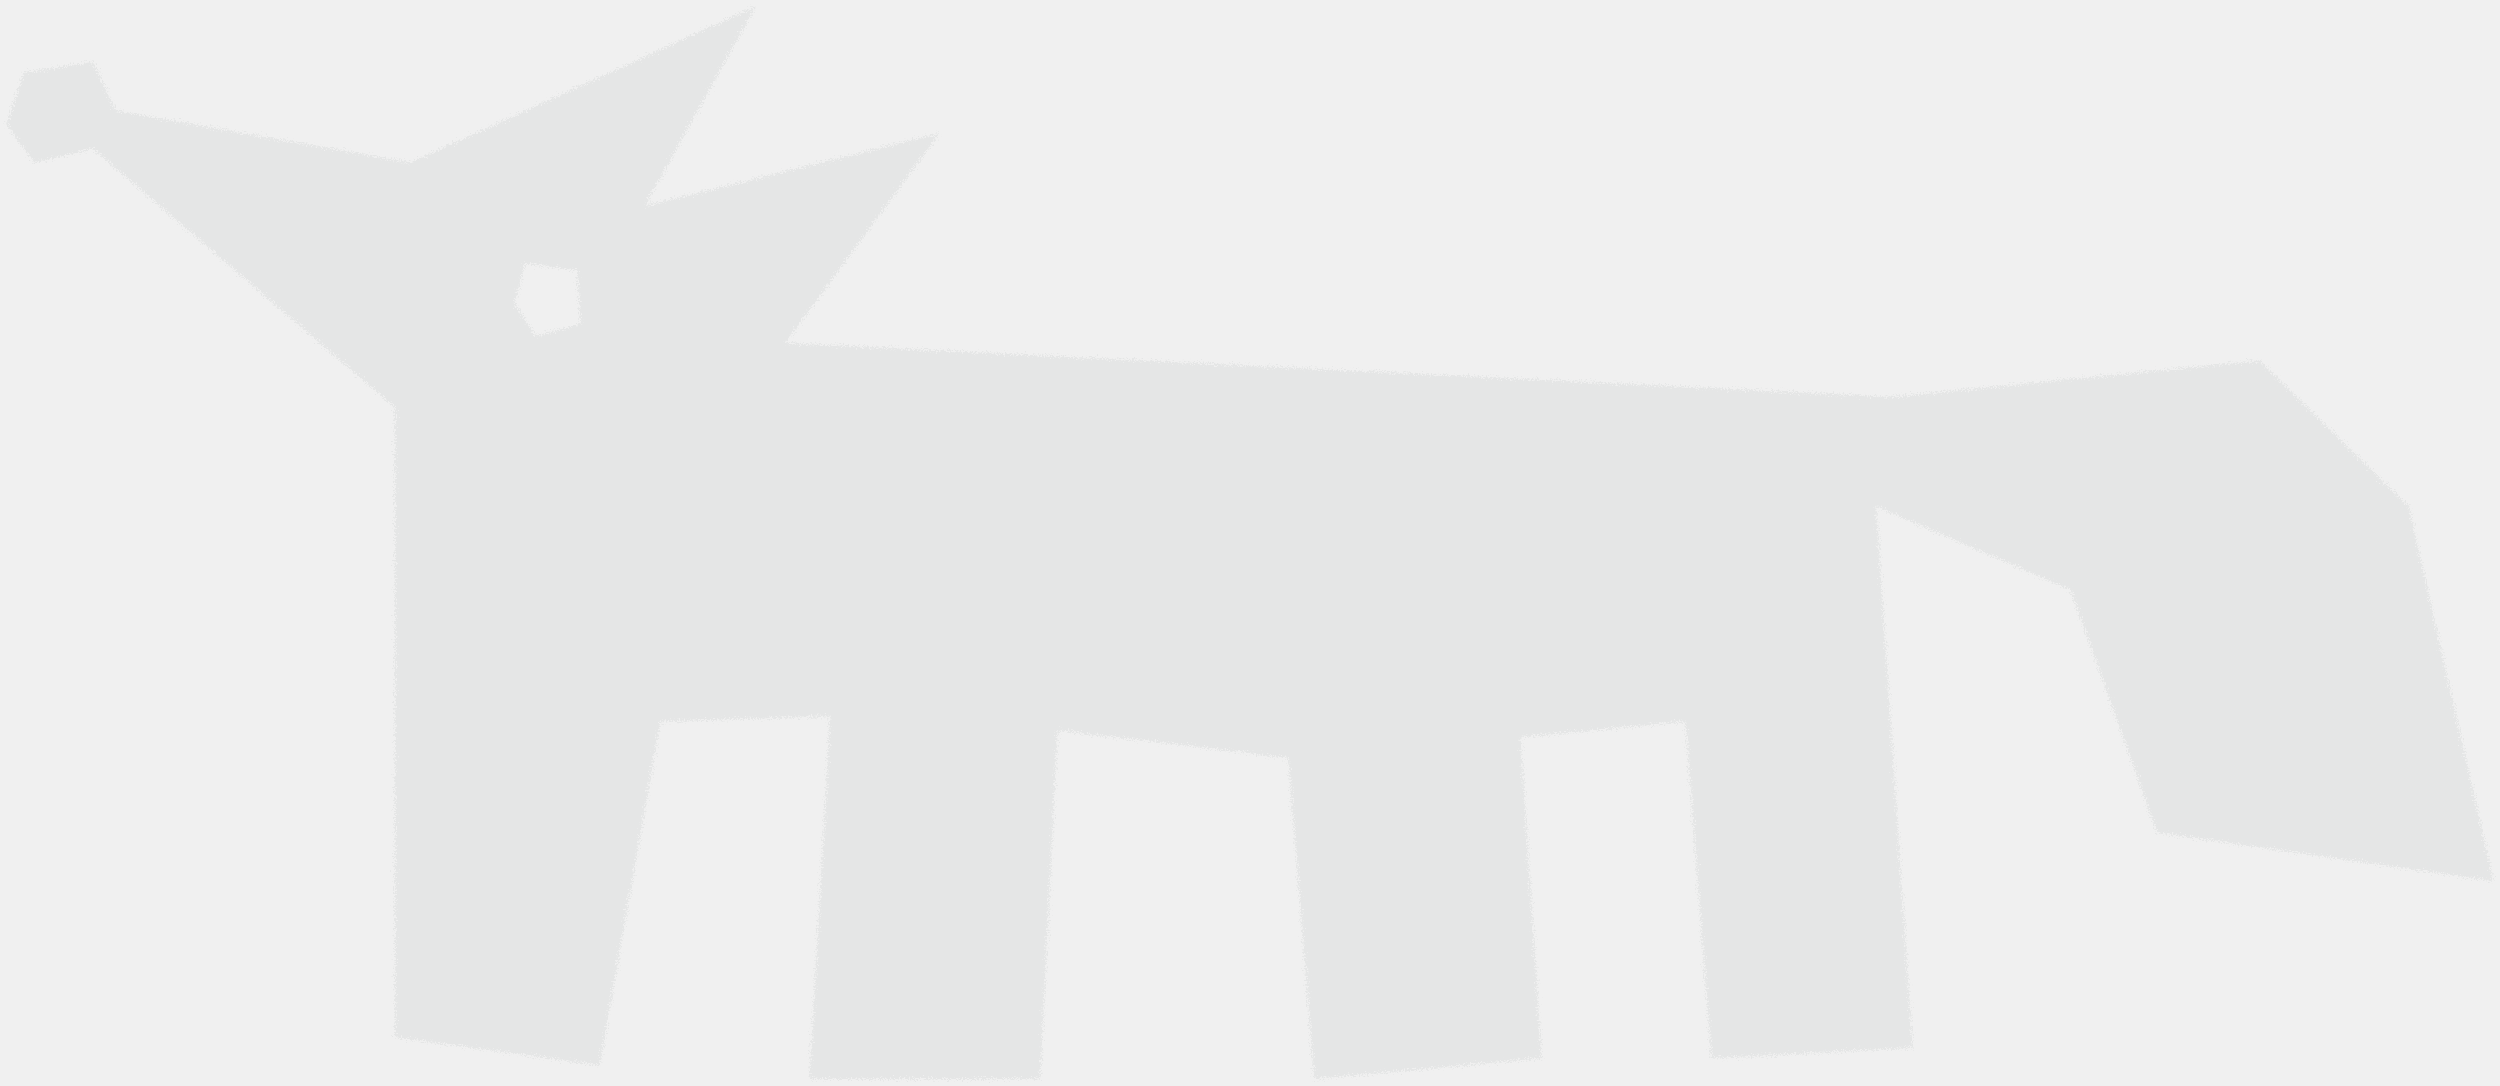
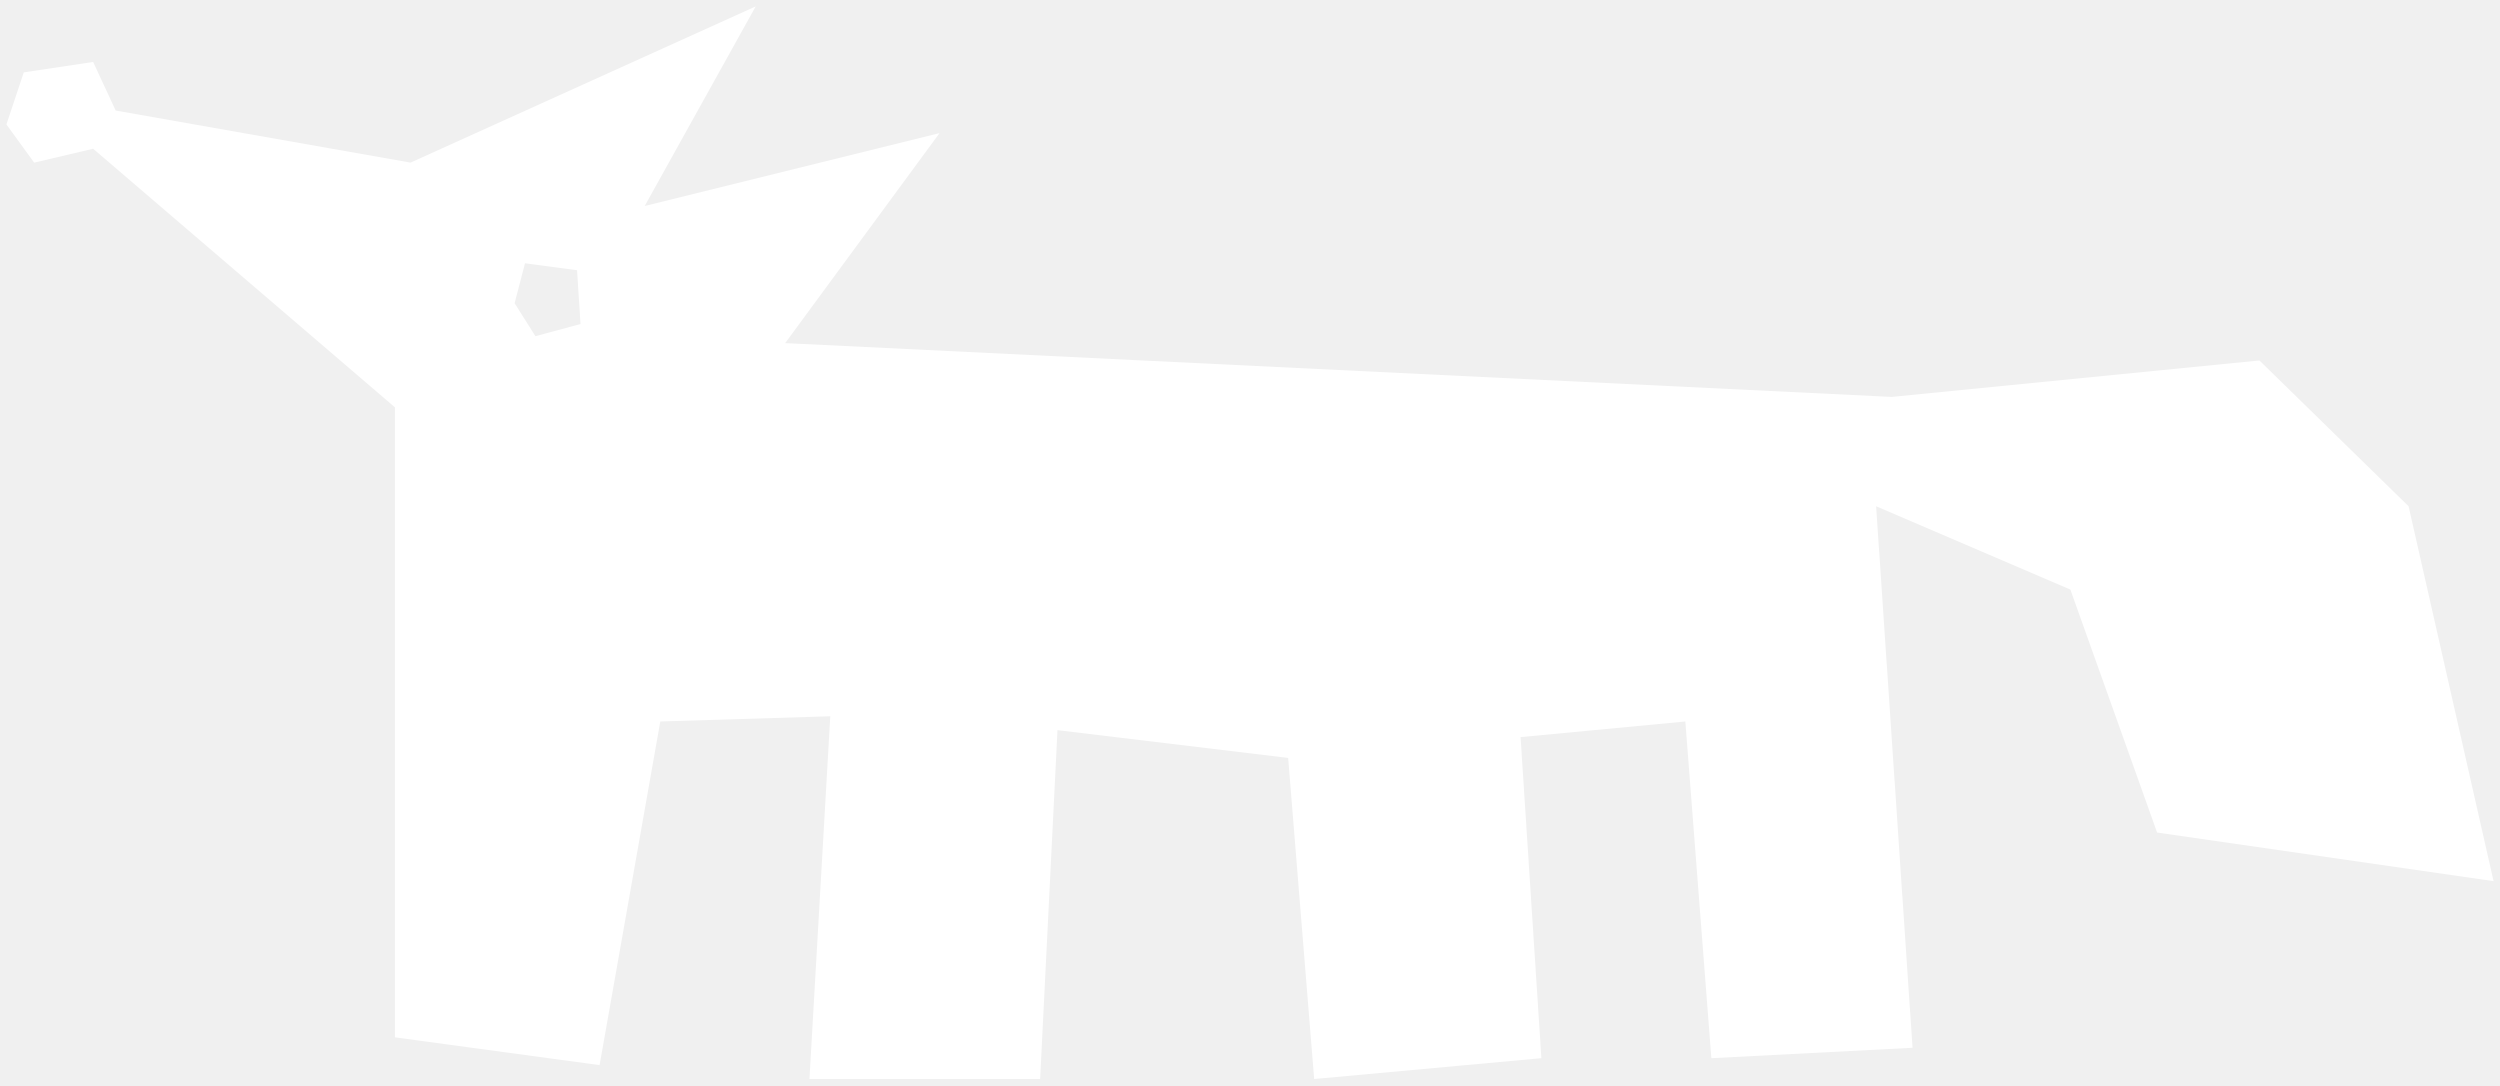
<svg xmlns="http://www.w3.org/2000/svg" preserveAspectRatio="none" overflow="visible" style="display: block;" width="1557" height="676" viewBox="0 0 1557 676" fill="none">
-   <g id="Illustration" opacity="0.05" filter="url(#filter0_g_0_4)">
-     <path fill-rule="evenodd" clip-rule="evenodd" d="M1407.17 224.505L1178.17 247.204L489.008 213.696L585.145 82.906L401.512 128.304L470.644 4L255.685 101.282L72.052 68.854L58.01 38.589L14.802 45.074L4 77.502L21.283 101.282L58.01 92.634L245.964 253.689V646.058L373.427 663.353L411.234 449.333L517.093 446.091L504.13 672H647.796L658.598 454.738L802.264 472.032L818.467 672L959.973 659.029L947.011 459.062L1049.63 449.333L1065.83 659.029L1191.13 652.544L1168.45 315.301L1289.43 367.185L1343.44 518.511L1553 548.777L1500.07 315.301L1407.17 224.505ZM333.46 209.372L320.497 188.835L326.978 163.974L359.384 168.298L361.545 201.806L333.46 209.372Z" fill="#0A1F14" />
+   <g id="Illustration">
+     <path fill-rule="evenodd" clip-rule="evenodd" d="M1407.17 224.505L1178.17 247.204L489.008 213.696L585.145 82.906L401.512 128.304L470.644 4L255.685 101.282L72.052 68.854L58.01 38.589L14.802 45.074L4 77.502L21.283 101.282L58.01 92.634L245.964 253.689V646.058L373.427 663.353L411.234 449.333L517.093 446.091L504.13 672H647.796L658.598 454.738L802.264 472.032L818.467 672L959.973 659.029L947.011 459.062L1049.63 449.333L1065.83 659.029L1191.13 652.544L1168.45 315.301L1289.43 367.185L1343.44 518.511L1553 548.777L1500.07 315.301L1407.17 224.505ZM333.46 209.372L320.497 188.835L326.978 163.974L359.384 168.298L361.545 201.806L333.46 209.372Z" fill="#FFFFFF" />
  </g>
-   <defs>
-     <filter id="filter0_g_0_4" x="0" y="0" width="1557" height="676" filterUnits="userSpaceOnUse" color-interpolation-filters="sRGB">
-       <feFlood flood-opacity="0" result="BackgroundImageFix" />
-       <feBlend mode="normal" in="SourceGraphic" in2="BackgroundImageFix" result="shape" />
-       <feTurbulence type="fractalNoise" baseFrequency="0.999 0.999" numOctaves="3" seed="452" />
-       <feDisplacementMap in="shape" scale="8" xChannelSelector="R" yChannelSelector="G" result="displacedImage" width="100%" height="100%" />
-       <feMerge result="effect1_texture_0_4">
-         <feMergeNode in="displacedImage" />
-       </feMerge>
-     </filter>
-   </defs>
</svg>
